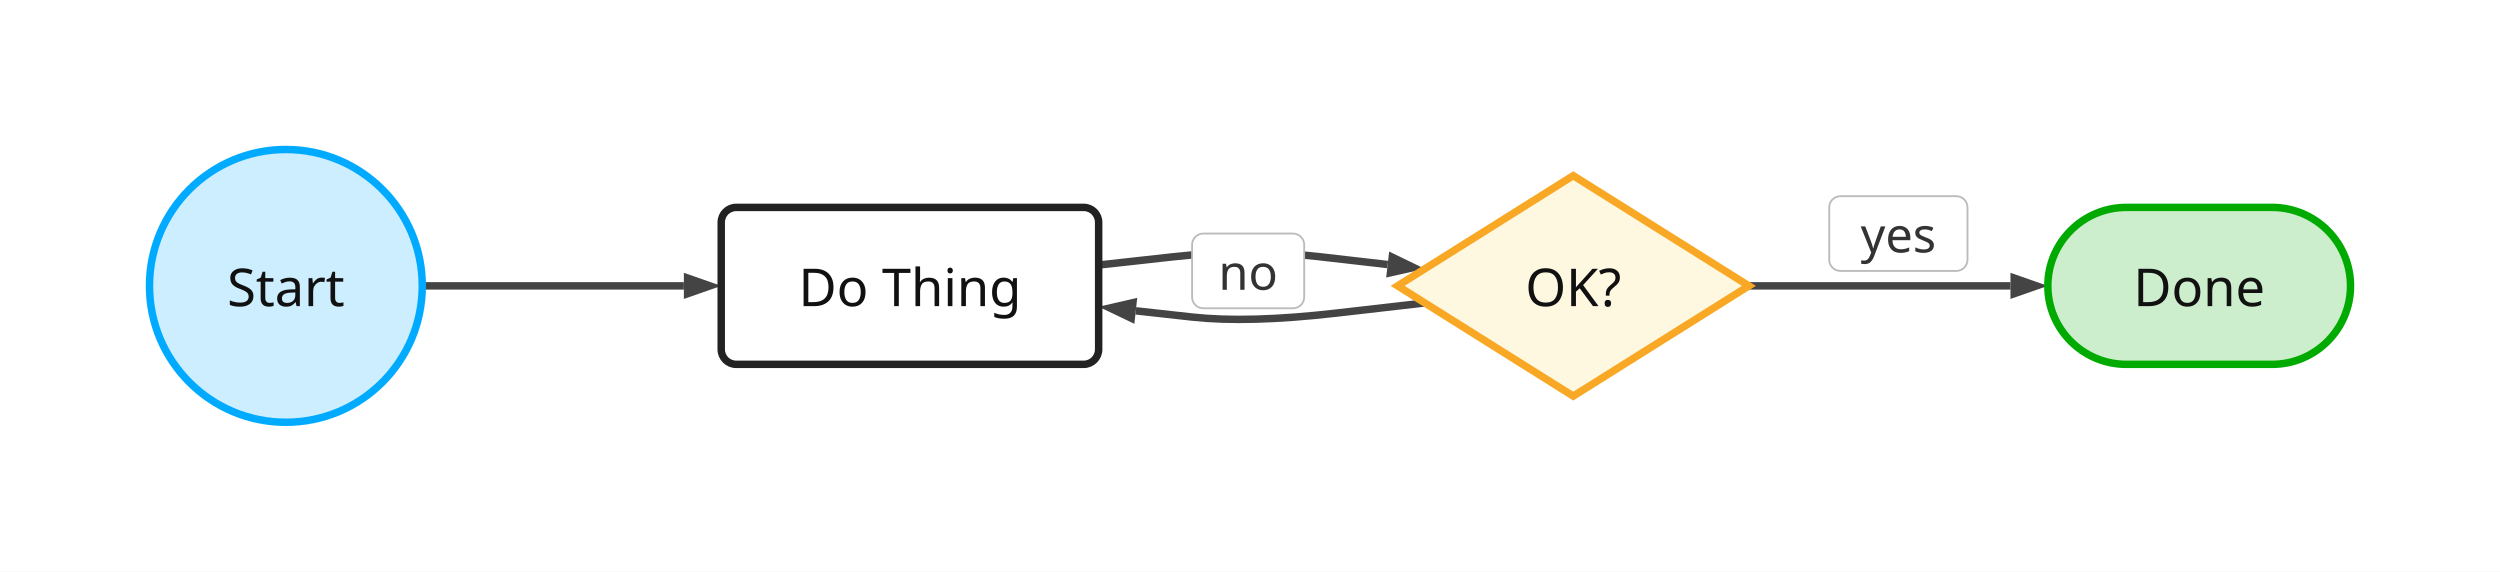
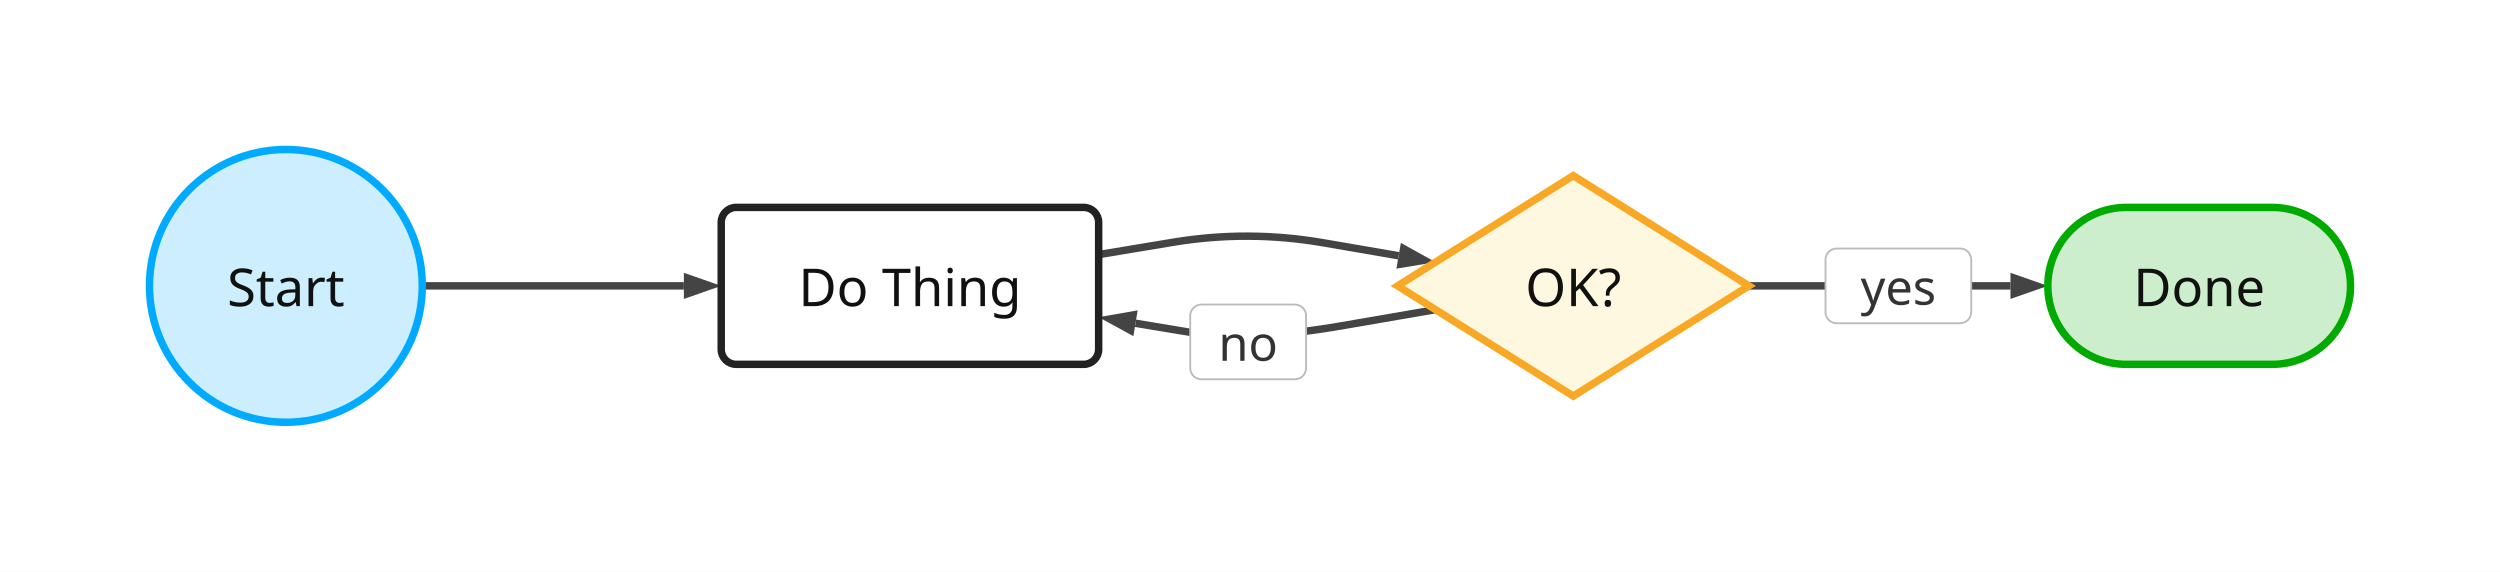
<svg xmlns="http://www.w3.org/2000/svg" viewBox="-40 -40 669 153" style="max-width:100%">
  <rect x="-40" y="-40" width="669" height="153" fill="white" />
  <defs>
-     <marker id="arrowhead" markerWidth="10" markerHeight="7" refX="0" refY="3.5" orient="auto" markerUnits="userSpaceOnUse">
+     <marker id="glypho-xxft5m-arrowhead" markerWidth="10" markerHeight="7" refX="0" refY="3.5" orient="auto" markerUnits="userSpaceOnUse">
      <polygon points="0 0, 10 3.5, 0 7" fill="#444444" />
    </marker>
-     <marker id="arrowhead-thick" markerWidth="14" markerHeight="10" refX="0" refY="5" orient="auto" markerUnits="userSpaceOnUse">
+     <marker id="glypho-xxft5m-arrowhead-thick" markerWidth="14" markerHeight="10" refX="0" refY="5" orient="auto" markerUnits="userSpaceOnUse">
      <polygon points="0 0, 14 5, 0 10" fill="#444444" />
    </marker>
-     <marker id="arrowhead-reverse" markerWidth="10" markerHeight="7" refX="10" refY="3.5" orient="auto" markerUnits="userSpaceOnUse">
+     <marker id="glypho-xxft5m-arrowhead-reverse" markerWidth="10" markerHeight="7" refX="10" refY="3.5" orient="auto" markerUnits="userSpaceOnUse">
      <polygon points="10 0, 0 3.5, 10 7" fill="#444444" />
    </marker>
  </defs>
-   <path d="M 73 36.5 L 93 36.5 Q 113 36.5 128 36.5 L 143 36.5" fill="none" stroke="#444444" stroke-width="2" marker-end="url(#arrowhead)" />
-   <path d="M 254 30.92 L 274 28.71 Q 294 26.5 312.67 28.646 L 331.34 30.792" fill="none" stroke="#444444" stroke-width="2" marker-end="url(#arrowhead)" />
-   <path d="M 428 36.5 L 448 36.5 Q 468 36.5 483 36.5 L 498 36.5" fill="none" stroke="#444444" stroke-width="2" marker-end="url(#arrowhead)" />
-   <path d="M 341.275 41.066 L 317.637 43.783 Q 294 46.5 278.97 44.839 L 263.94 43.178" fill="none" stroke="#444444" stroke-width="2" marker-end="url(#arrowhead)" />
+   <path d="M 73 36.5 L 93 36.5 Q 113 36.5 128 36.5 L 143 36.5" fill="none" stroke="#444444" stroke-width="2" marker-end="url(#glypho-xxft5m-arrowhead)" />
+   <path d="M 254 28.13 L 274 24.815 Q 294 21.5 314.137 24.972 L 334.274 28.444" fill="none" stroke="#444444" stroke-width="2" marker-end="url(#glypho-xxft5m-arrowhead)" />
+   <path d="M 428 36.5 L 448 36.5 Q 468 36.5 483 36.5 L 498 36.5" fill="none" stroke="#444444" stroke-width="2" marker-end="url(#glypho-xxft5m-arrowhead)" />
+   <path d="M 344.128 42.857 L 319.064 47.179 Q 294 51.5 278.933 49.003 L 263.865 46.505" fill="none" stroke="#444444" stroke-width="2" marker-end="url(#glypho-xxft5m-arrowhead)" />
  <g transform="translate(0, 0)" data-node-id="start">
    <circle cx="36.5" cy="36.5" r="36.5" fill="#cceeff" stroke="#00aaff" stroke-width="2" />
    <text x="36.5" y="36.5" text-anchor="middle" dominant-baseline="central" fill="#111111" font-size="14" font-family="system-ui, sans-serif">Start</text>
  </g>
  <g transform="translate(153, 15.5)" data-node-id="process">
    <rect x="0" y="0" width="101" height="42" rx="4" ry="4" fill="#ffffff" stroke="#222222" stroke-width="2" />
    <text x="50.5" y="21" text-anchor="middle" dominant-baseline="central" fill="#111111" font-size="14" font-family="system-ui, sans-serif">Do Thing</text>
  </g>
  <g transform="translate(334, 7)" data-node-id="check">
    <polygon points="47,0 94,29.5 47,59 0,29.5" fill="#fff8e1" stroke="#f9a825" stroke-width="2" />
    <text x="47" y="29.5" text-anchor="middle" dominant-baseline="central" fill="#111111" font-size="14" font-family="system-ui, sans-serif">OK?</text>
  </g>
  <g transform="translate(508, 15.5)" data-node-id="done">
    <rect x="0" y="0" width="81" height="42" rx="21" ry="21" fill="#cceecc" stroke="#00aa00" stroke-width="2" />
    <text x="40.5" y="21" text-anchor="middle" dominant-baseline="central" fill="#111111" font-size="14" font-family="system-ui, sans-serif">Done</text>
  </g>
-   <g transform="translate(468, 22.5)">
-     <rect x="-18.5" y="-10" width="37" height="20" fill="white" stroke="#bbb" stroke-width="0.5" rx="3" />
-     <text text-anchor="middle" dominant-baseline="central" fill="#333333" font-size="13" font-family="system-ui, sans-serif">yes</text>
+   <g transform="translate(468, 36.5)">
+     <rect x="-19.5" y="-10" width="39" height="20" fill="white" stroke="#bbb" stroke-width="0.5" rx="3" />
+     <text y="0" text-anchor="middle" dominant-baseline="central" fill="#333333" font-size="13" font-family="system-ui, sans-serif">yes</text>
  </g>
-   <g transform="translate(294, 32.5)">
-     <rect x="-15" y="-10" width="30" height="20" fill="white" stroke="#bbb" stroke-width="0.5" rx="3" />
-     <text text-anchor="middle" dominant-baseline="central" fill="#333333" font-size="13" font-family="system-ui, sans-serif">no</text>
+   <g transform="translate(294, 51.5)">
+     <rect x="-15.5" y="-10" width="31" height="20" fill="white" stroke="#bbb" stroke-width="0.5" rx="3" />
+     <text y="0" text-anchor="middle" dominant-baseline="central" fill="#333333" font-size="13" font-family="system-ui, sans-serif">no</text>
  </g>
</svg>
